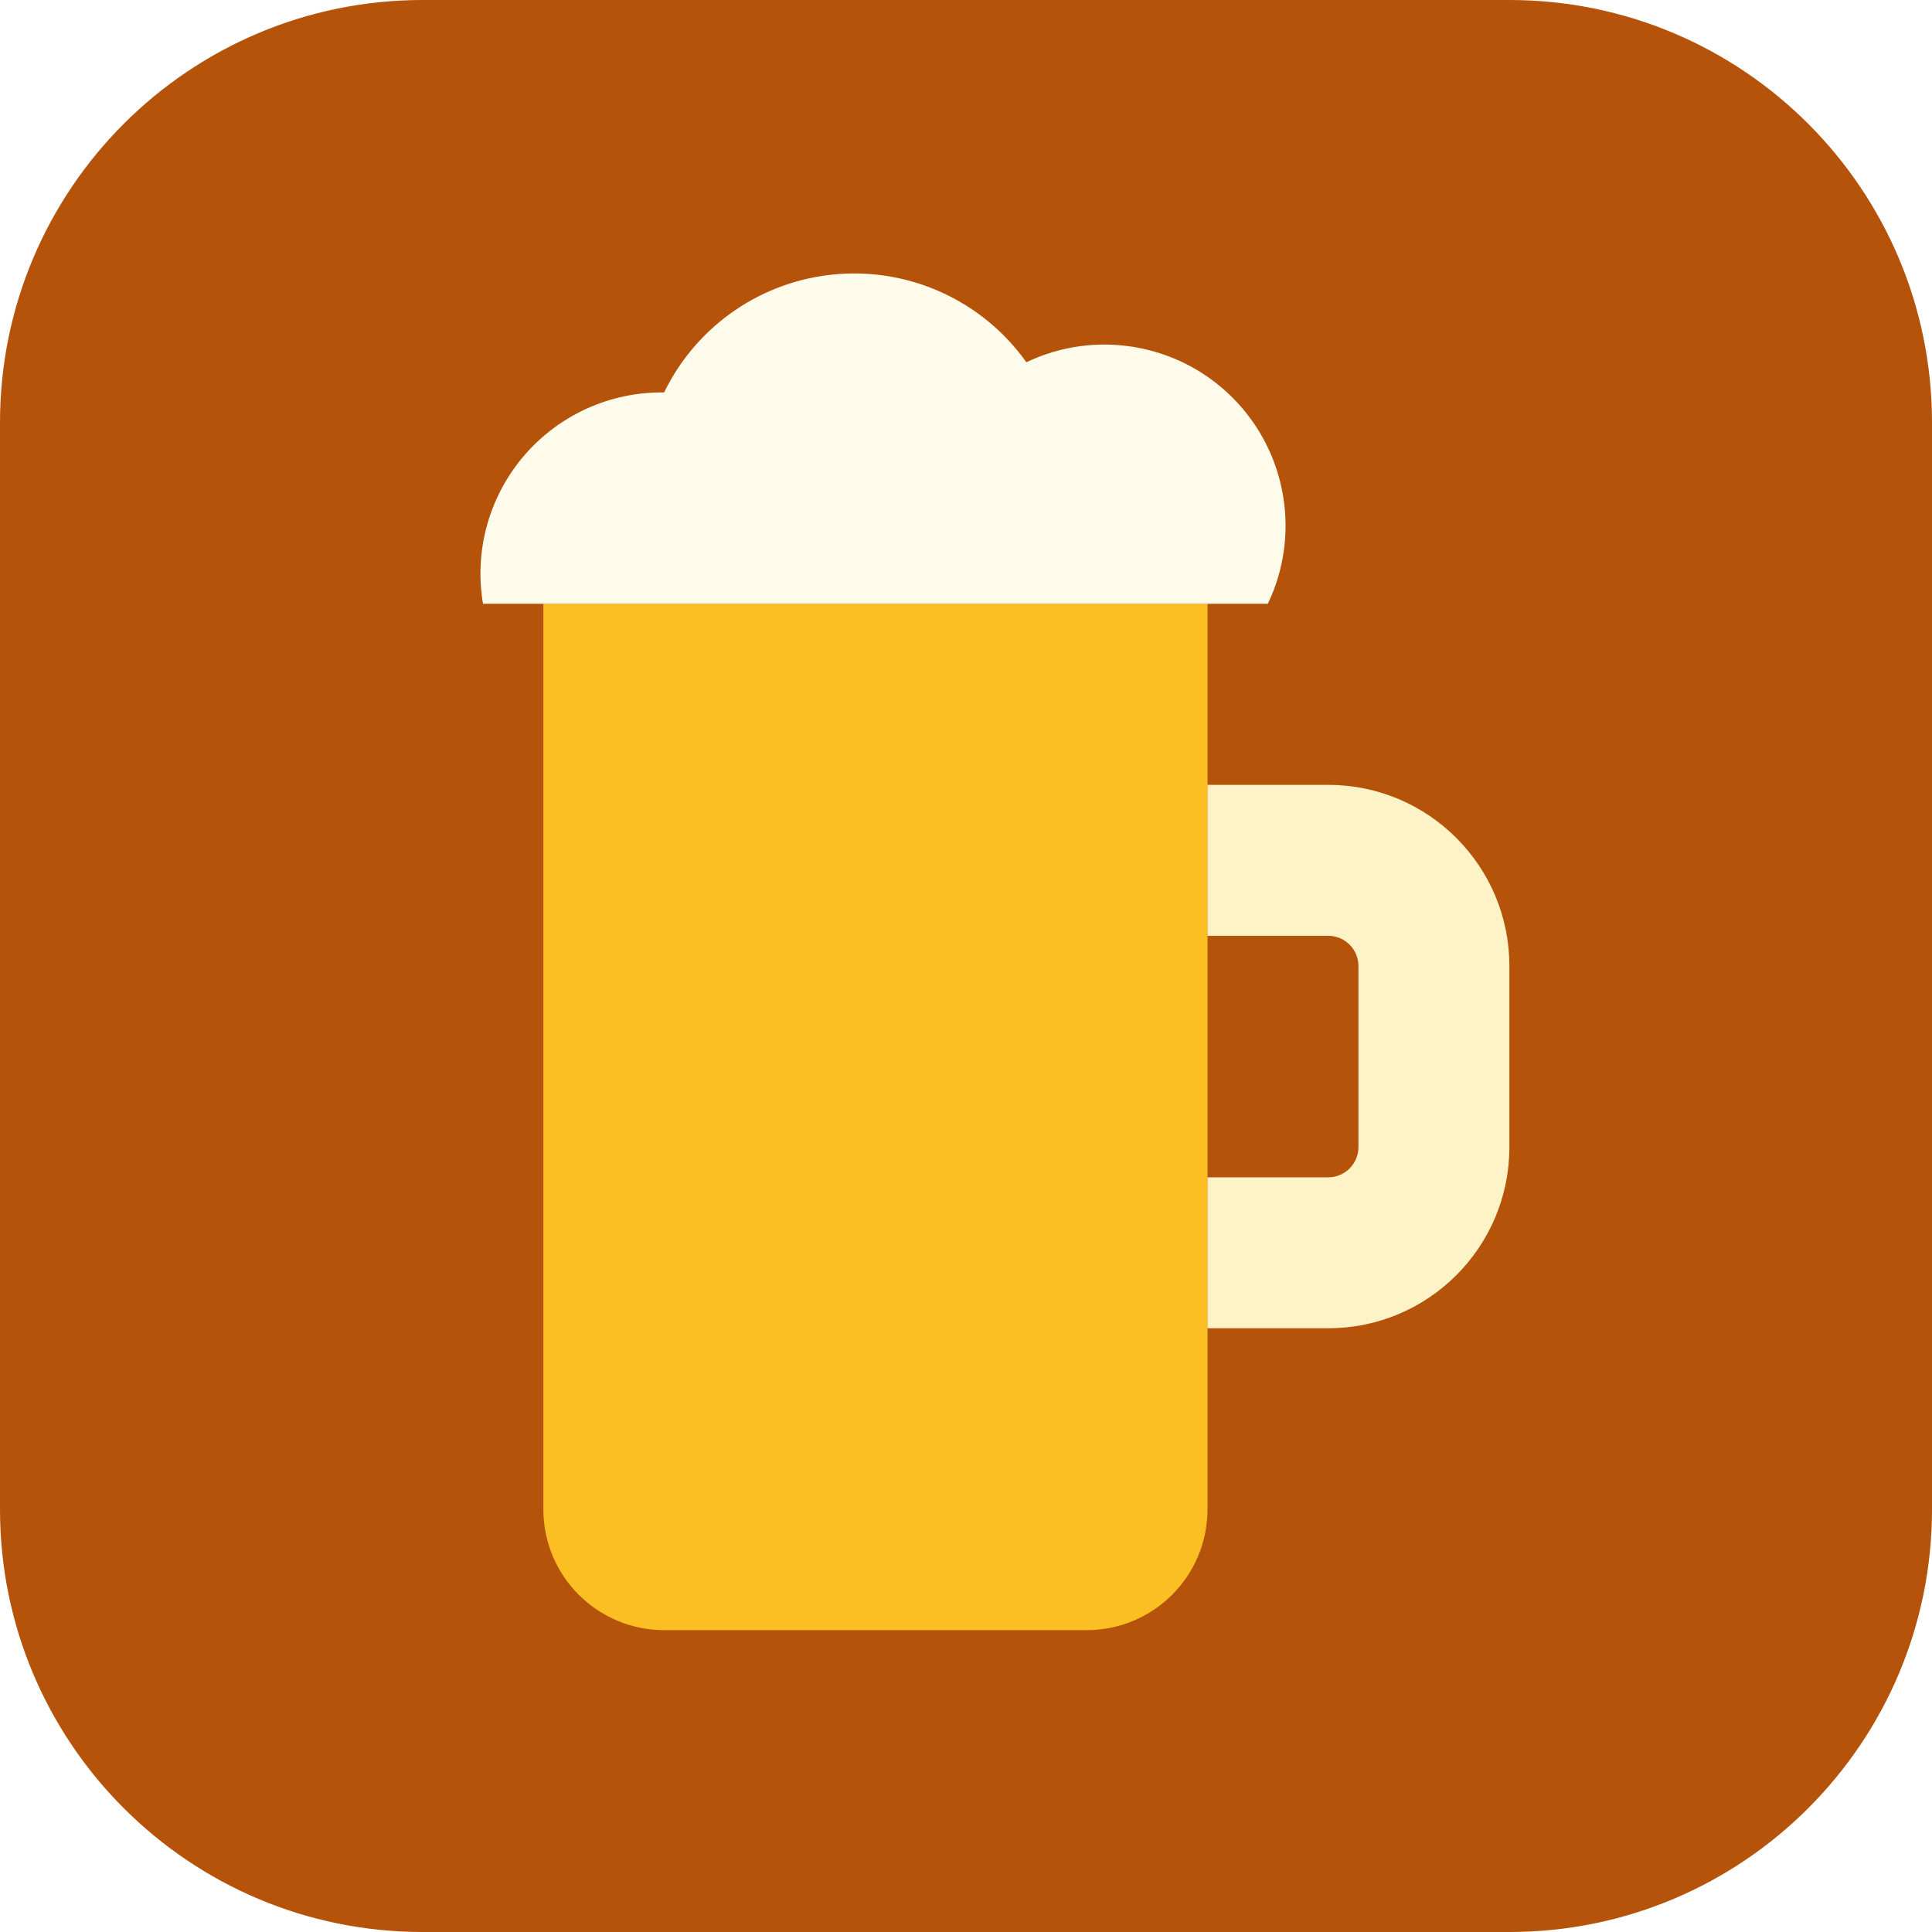
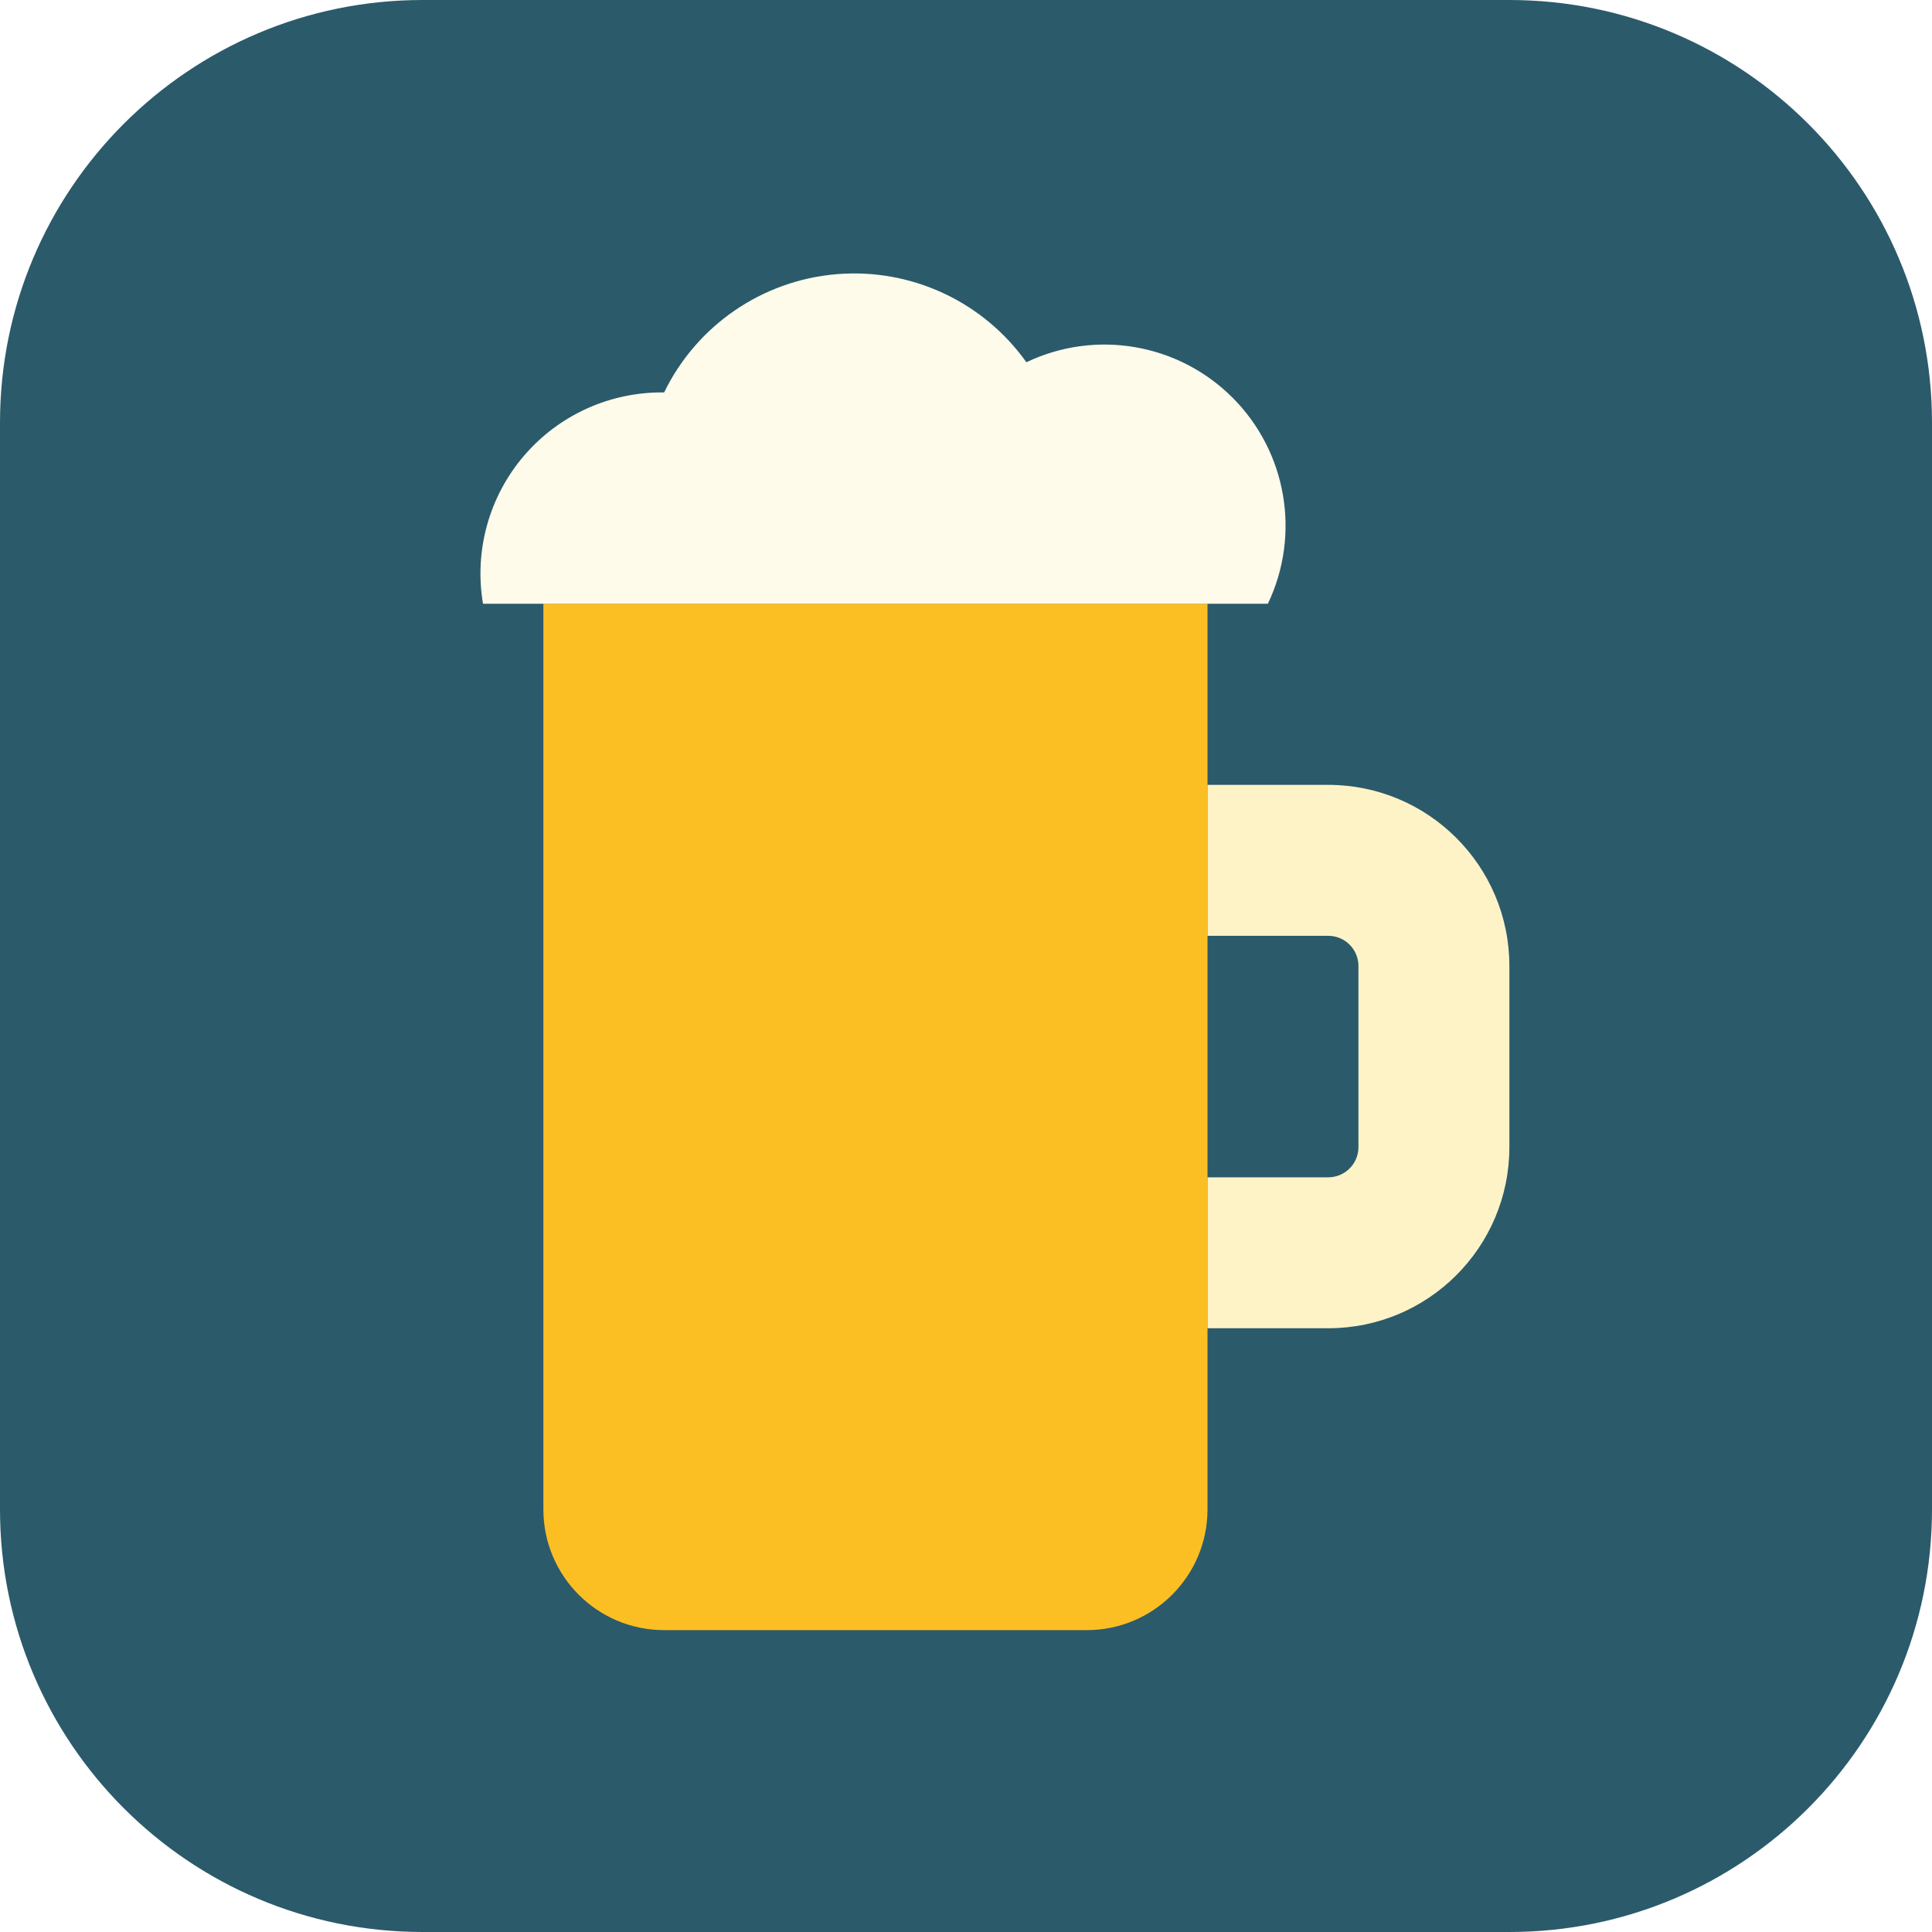
<svg xmlns="http://www.w3.org/2000/svg" viewBox="0 0 64 64">
-   <rect width="64" height="64" rx="14" fill="#b45309" />
+   <rect width="64" height="64" rx="14" fill="#2b5a6b" />
  <path d="M18 20h22v30a4 4 0 0 1-4 4H22a4 4 0 0 1-4-4z" fill="#fbbf24" />
  <path d="M40 26h4a6 6 0 0 1 6 6v6a6 6 0 0 1-6 6h-4v-5h4a1 1 0 0 0 1-1v-6a1 1 0 0 0-1-1h-4z" fill="#fef3c7" />
  <path d="M16 20a6 6 0 0 1 6-7 7 7 0 0 1 12-1 6 6 0 0 1 8 8z" fill="#fffbeb" />
</svg>
